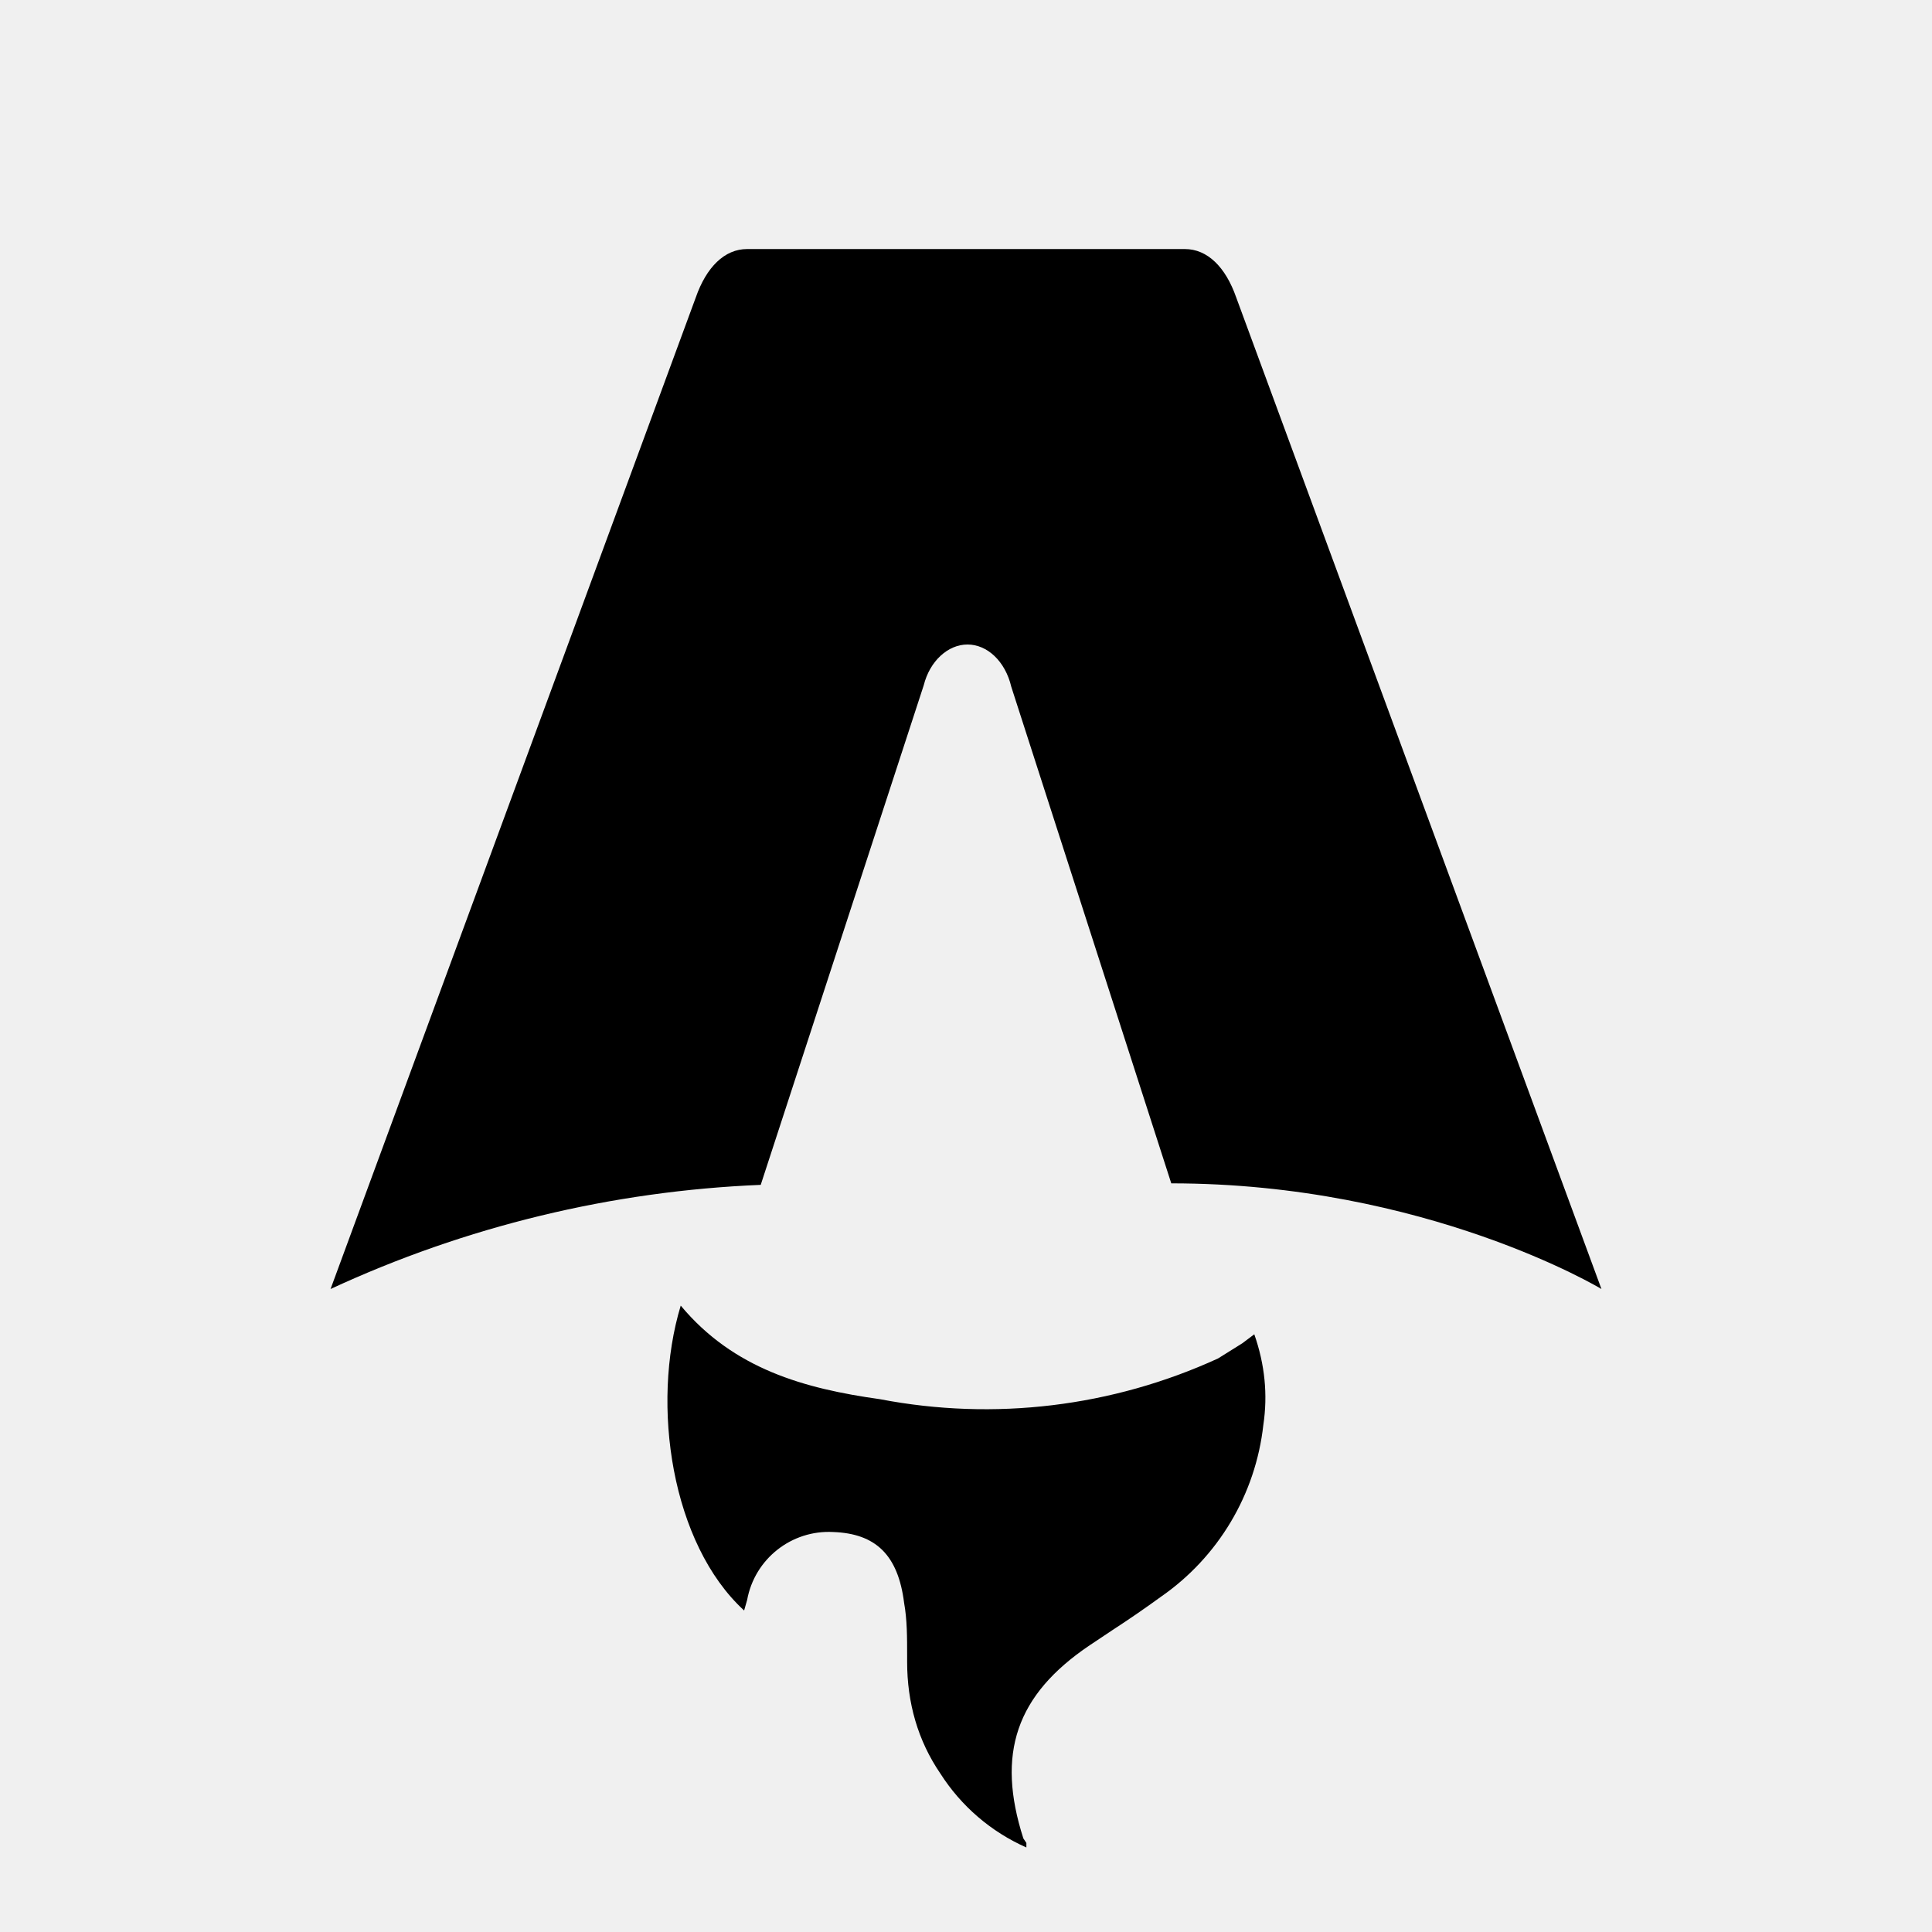
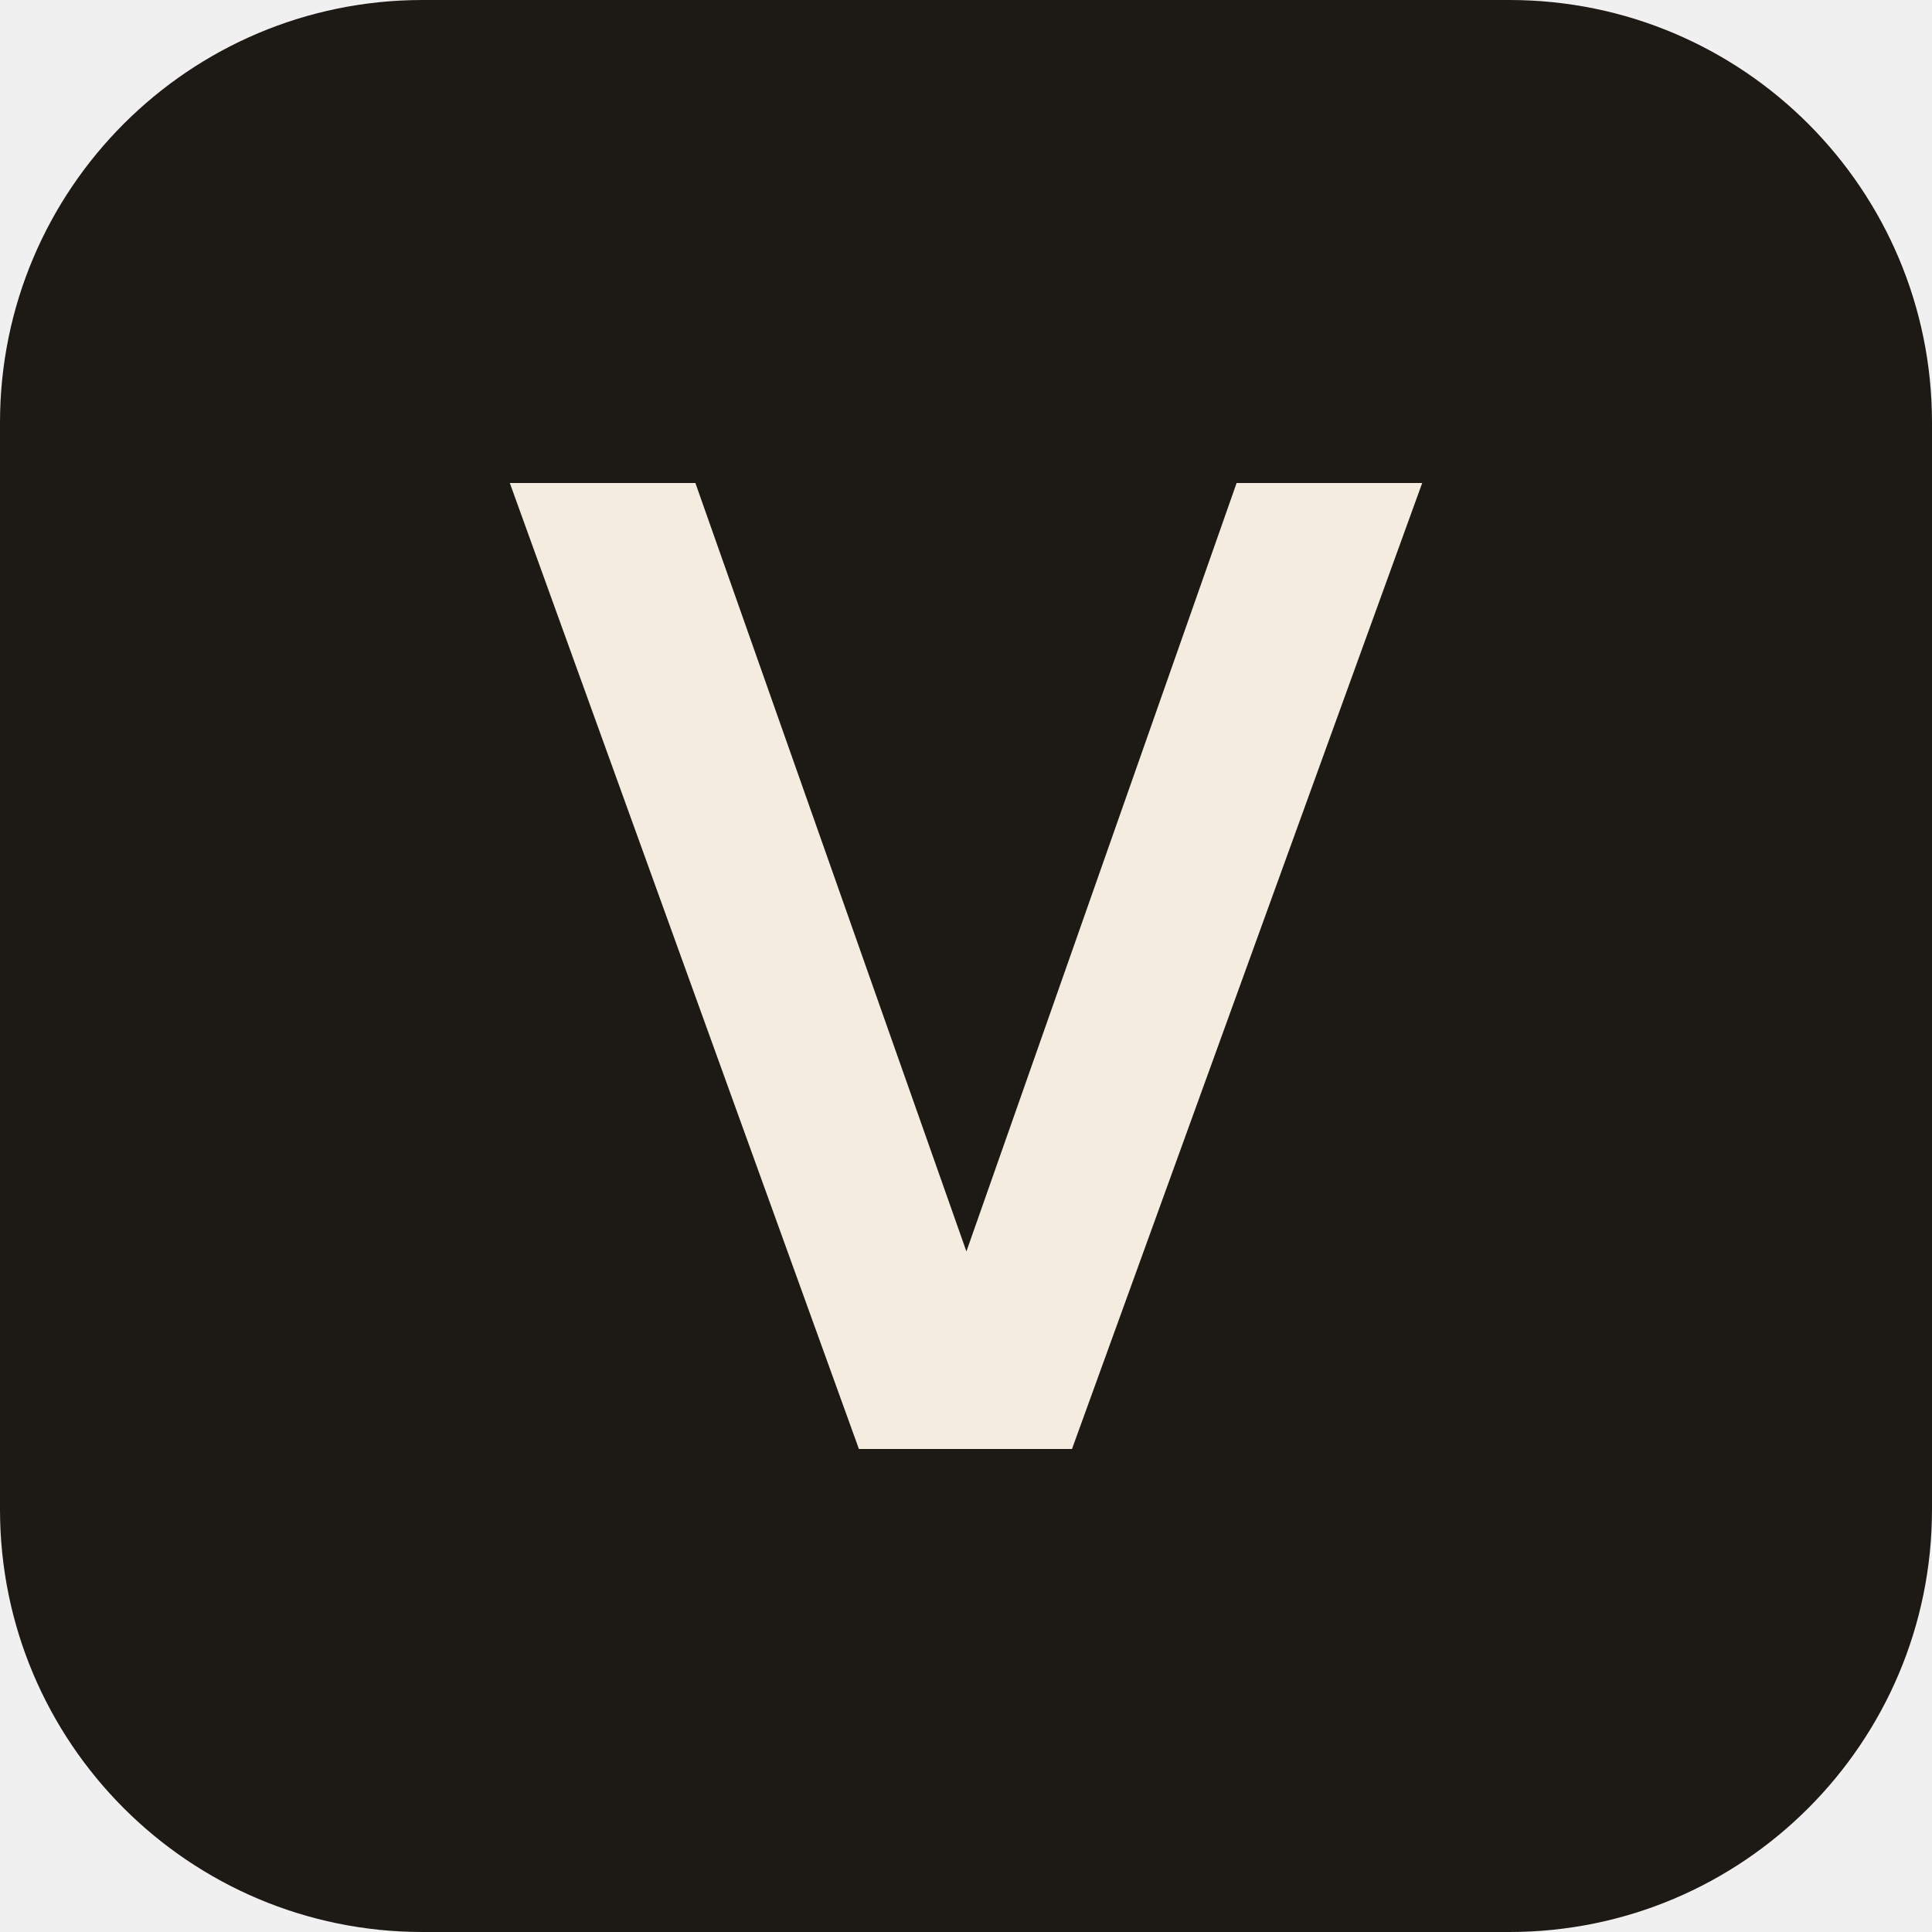
- <svg xmlns="http://www.w3.org/2000/svg" fill="none" viewBox="0 0 128 128">
-   <path d="M50.4 78.5a75.1 75.1 0 0 0-28.5 6.9l24.2-65.7c.7-2 1.9-3.2 3.4-3.2h29c1.5 0 2.7 1.2 3.4 3.2l24.2 65.7s-11.6-7-28.5-7L67 45.5c-.4-1.7-1.6-2.8-2.9-2.8-1.3 0-2.5 1.1-2.9 2.7L50.4 78.5Zm-1.1 28.2Zm-4.2-20.2c-2 6.6-.6 15.8 4.2 20.2a17.5 17.5 0 0 1 .2-.7 5.5 5.5 0 0 1 5.7-4.5c2.8.1 4.3 1.5 4.7 4.7.2 1.1.2 2.3.2 3.5v.4c0 2.7.7 5.2 2.2 7.4a13 13 0 0 0 5.7 4.9v-.3l-.2-.3c-1.8-5.6-.5-9.5 4.4-12.8l1.5-1a73 73 0 0 0 3.2-2.2 16 16 0 0 0 6.8-11.4c.3-2 .1-4-.6-6l-.8.6-1.6 1a37 37 0 0 1-22.4 2.7c-5-.7-9.7-2-13.2-6.2Z" />
-   <style>
-         path { fill: #000; }
-         @media (prefers-color-scheme: dark) {
-             path { fill: #FFF; }
-         }
-     </style>
+ <svg xmlns="http://www.w3.org/2000/svg" viewBox="0 0 512 512">
+   <rect width="512" height="512" rx="112" fill="#1d1a16" />
+   <path transform="translate(128.18 384.00)" fill="#f3ecdf" d="M99.443 0.0 6.923 -256.0H56.105L127.928 -52.355L199.536 -256.0H248.718L155.909 0.0Z" />
</svg>
